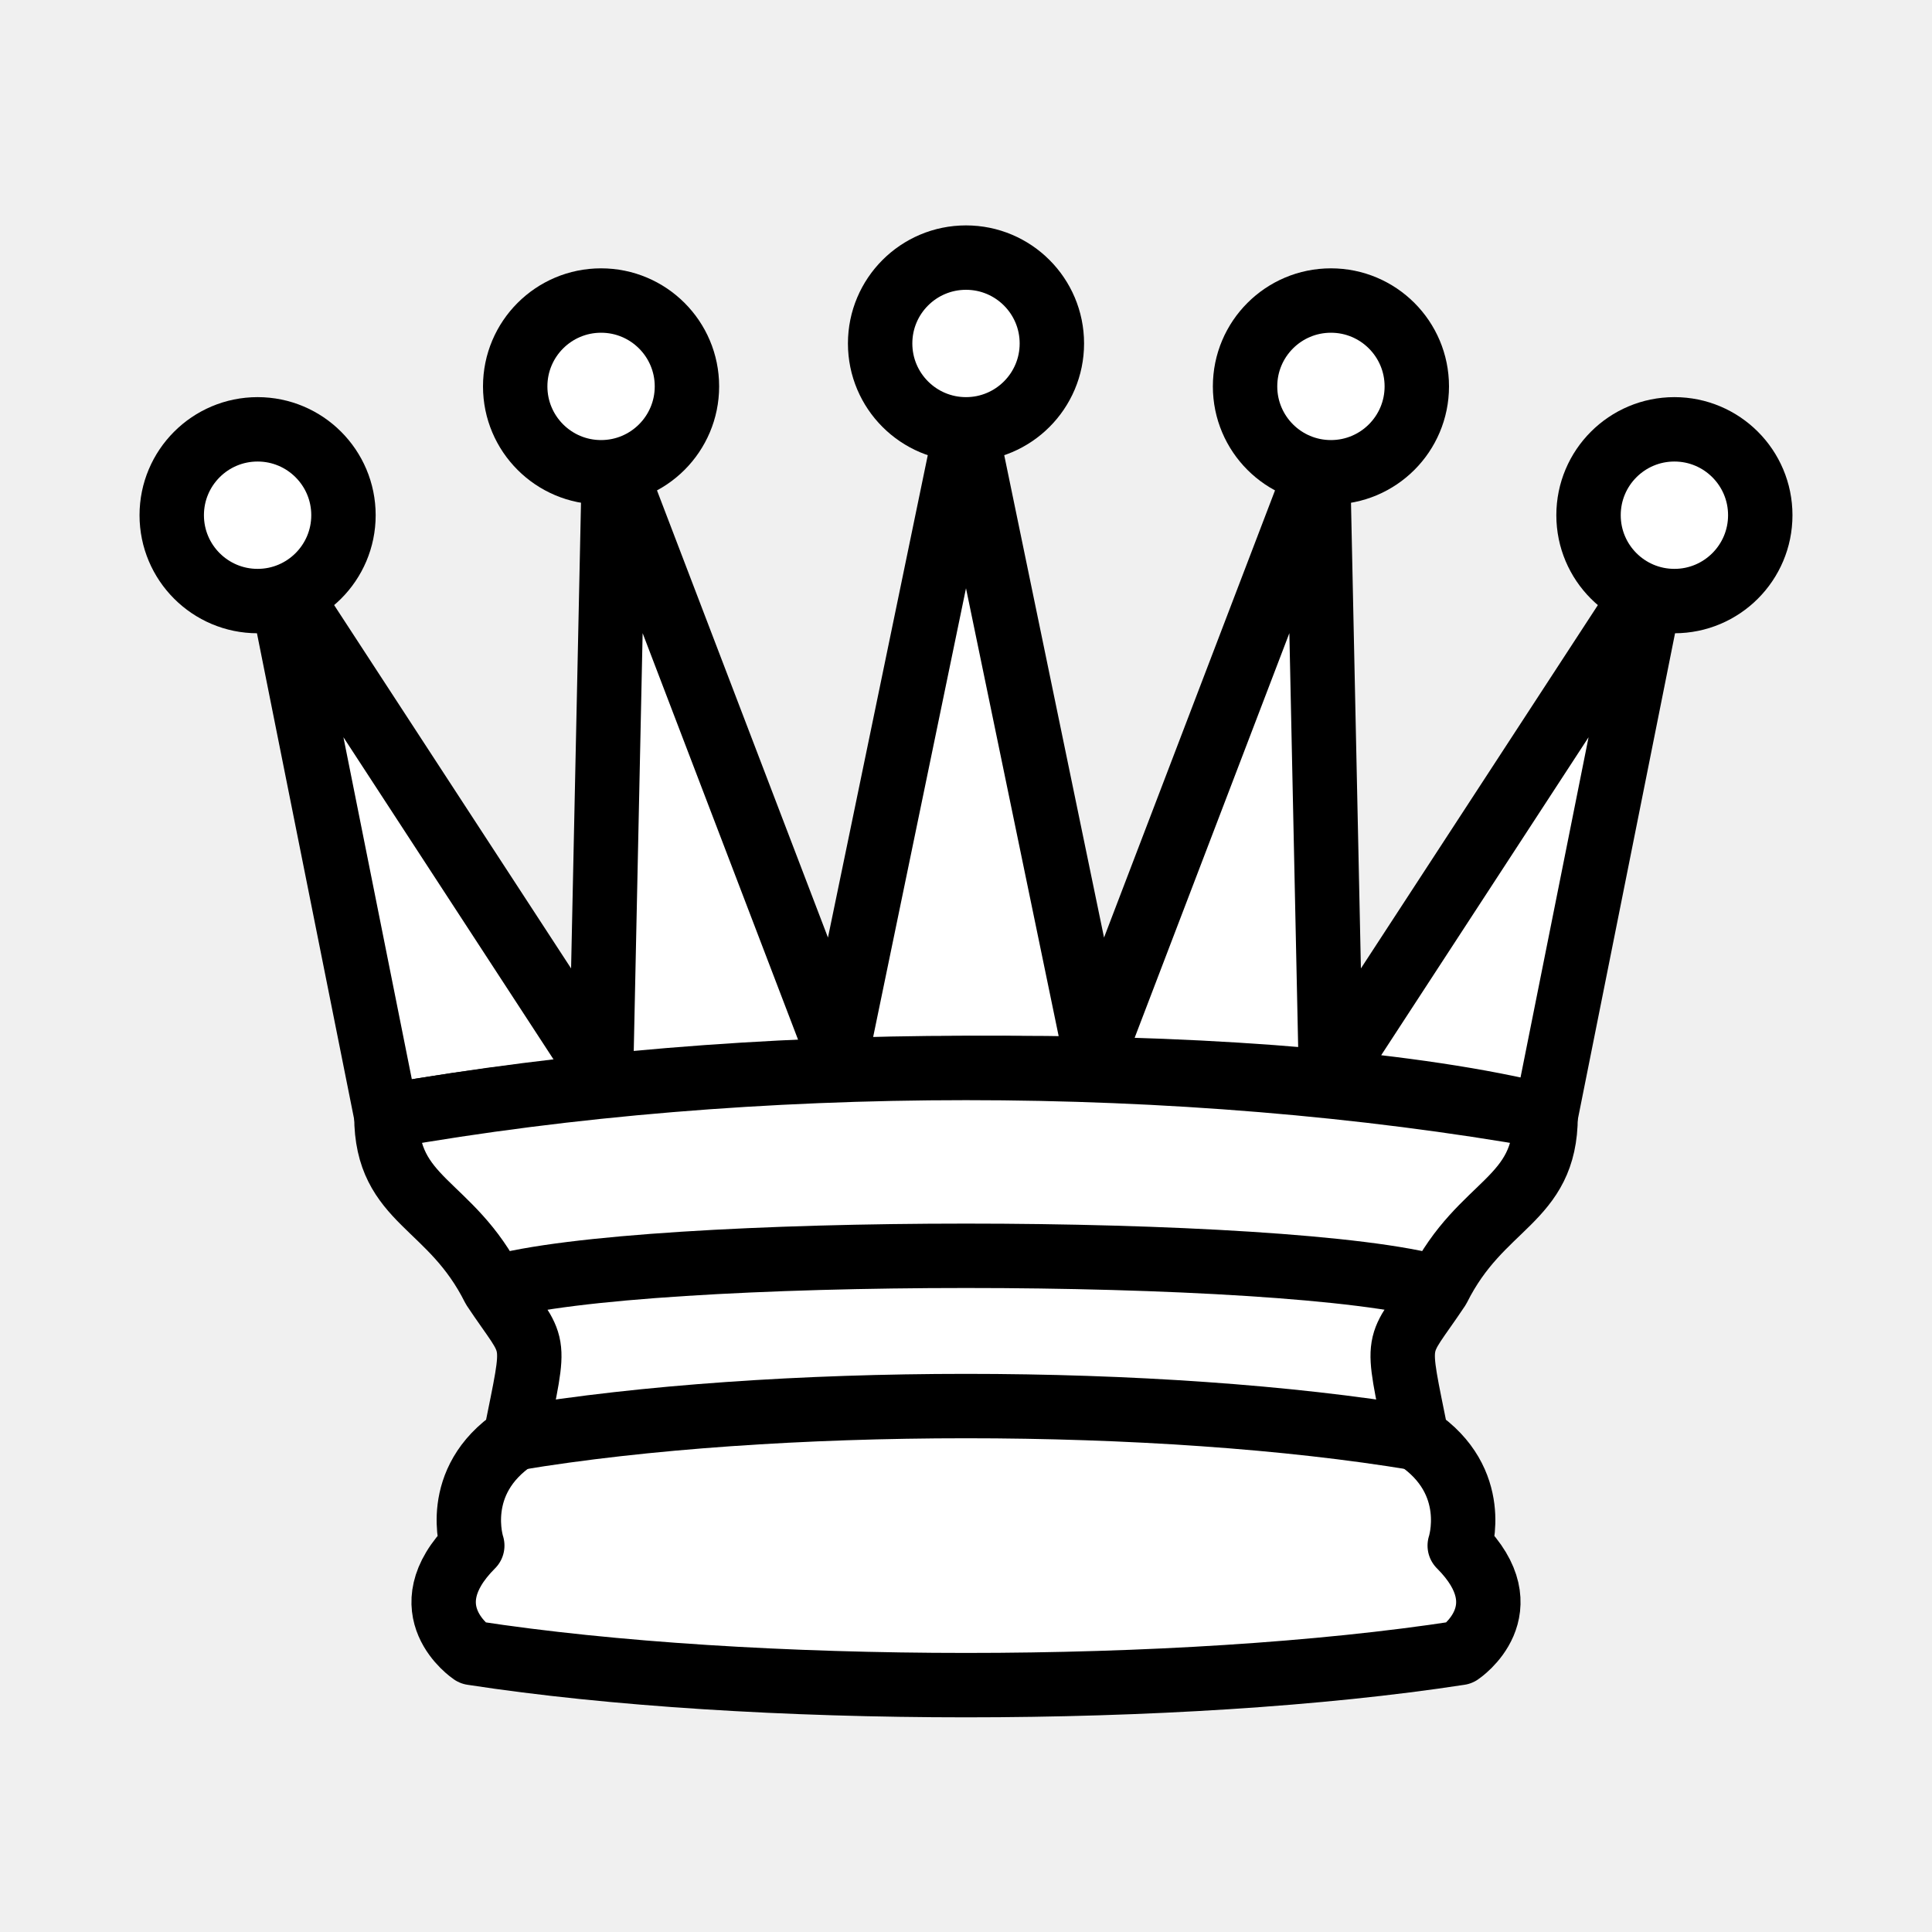
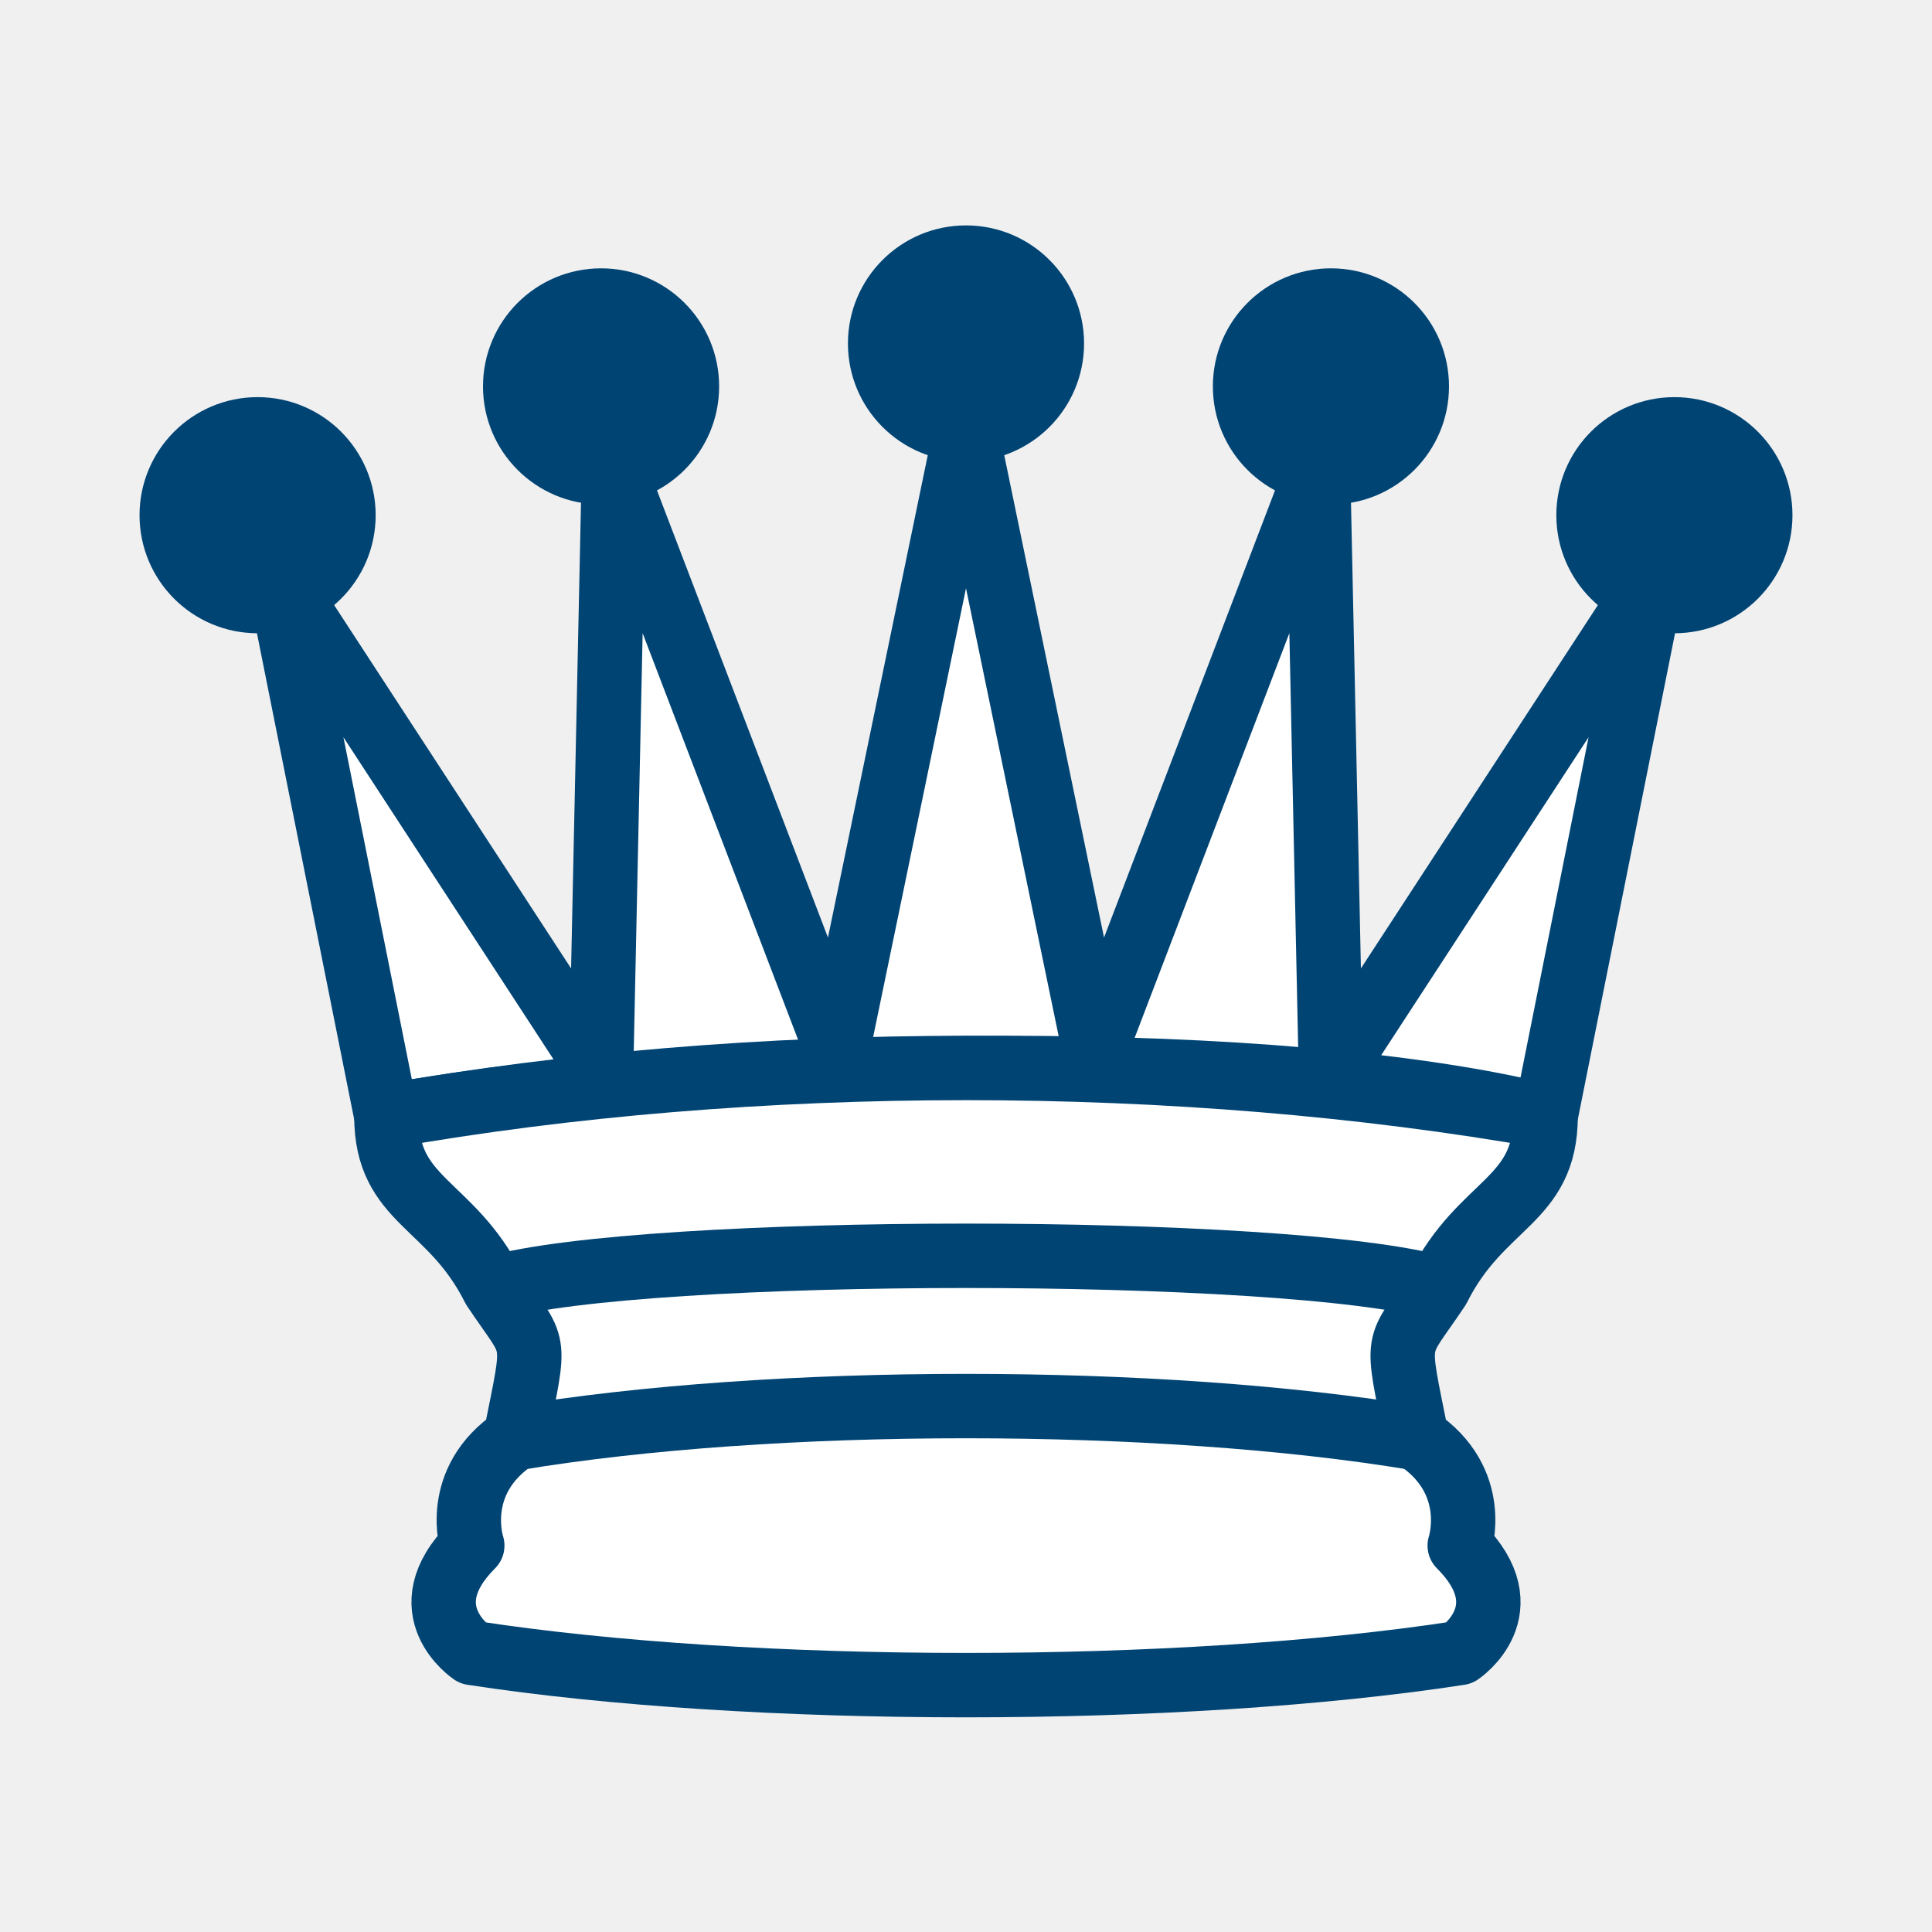
<svg xmlns="http://www.w3.org/2000/svg" version="1.1" width="45" height="45">
-   <g style="fill:#ffffff;stroke:#000000;stroke-width:1.5;stroke-linejoin:round">
+   <g style="fill:#ffffff;stroke:#004474;stroke-width:1.5;stroke-linejoin:round">
    <path d="M 9,26 C 17.5,24.5 30,24.5 36,26 L 38.5,13.5 L 31,25 L 30.7,10.9 L 25.5,24.5 L 22.5,10 L 19.5,24.5 L 14.3,10.9 L 14,25 L 6.5,13.5 L 9,26 z" />
    <path d="M 9,26 C 9,28 10.5,28 11.5,30 C 12.5,31.5 12.5,31 12,33.5 C 10.5,34.5 11,36 11,36 C 9.5,37.5 11,38.5 11,38.5 C 17.5,39.5 27.5,39.5 34,38.5 C 34,38.5 35.5,37.5 34,36 C 34,36 34.5,34.5 33,33.5 C 32.5,31 32.5,31.5 33.5,30 C 34.5,28 36,28 36,26 C 27.5,24.5 17.5,24.5 9,26 z" />
    <path d="M 11.5,30 C 15,29 30,29 33.5,30" style="fill:none" />
    <path d="M 12,33.5 C 18,32.5 27,32.5 33,33.5" style="fill:none" />
-     <circle cx="6" cy="12" r="2" />
-     <circle cx="14" cy="9" r="2" />
-     <circle cx="22.5" cy="8" r="2" />
-     <circle cx="31" cy="9" r="2" />
-     <circle cx="39" cy="12" r="2" />
+     <circle cx="6" cy="12" r="2" style="fill:#004474;" />
+     <circle cx="14" cy="9" r="2" style="fill:#004474;" />
+     <circle cx="22.5" cy="8" r="2" style="fill:#004474;" />
+     <circle cx="31" cy="9" r="2" style="fill:#004474;" />
+     <circle cx="39" cy="12" r="2" style="fill:#004474;" />
  </g>
</svg>
